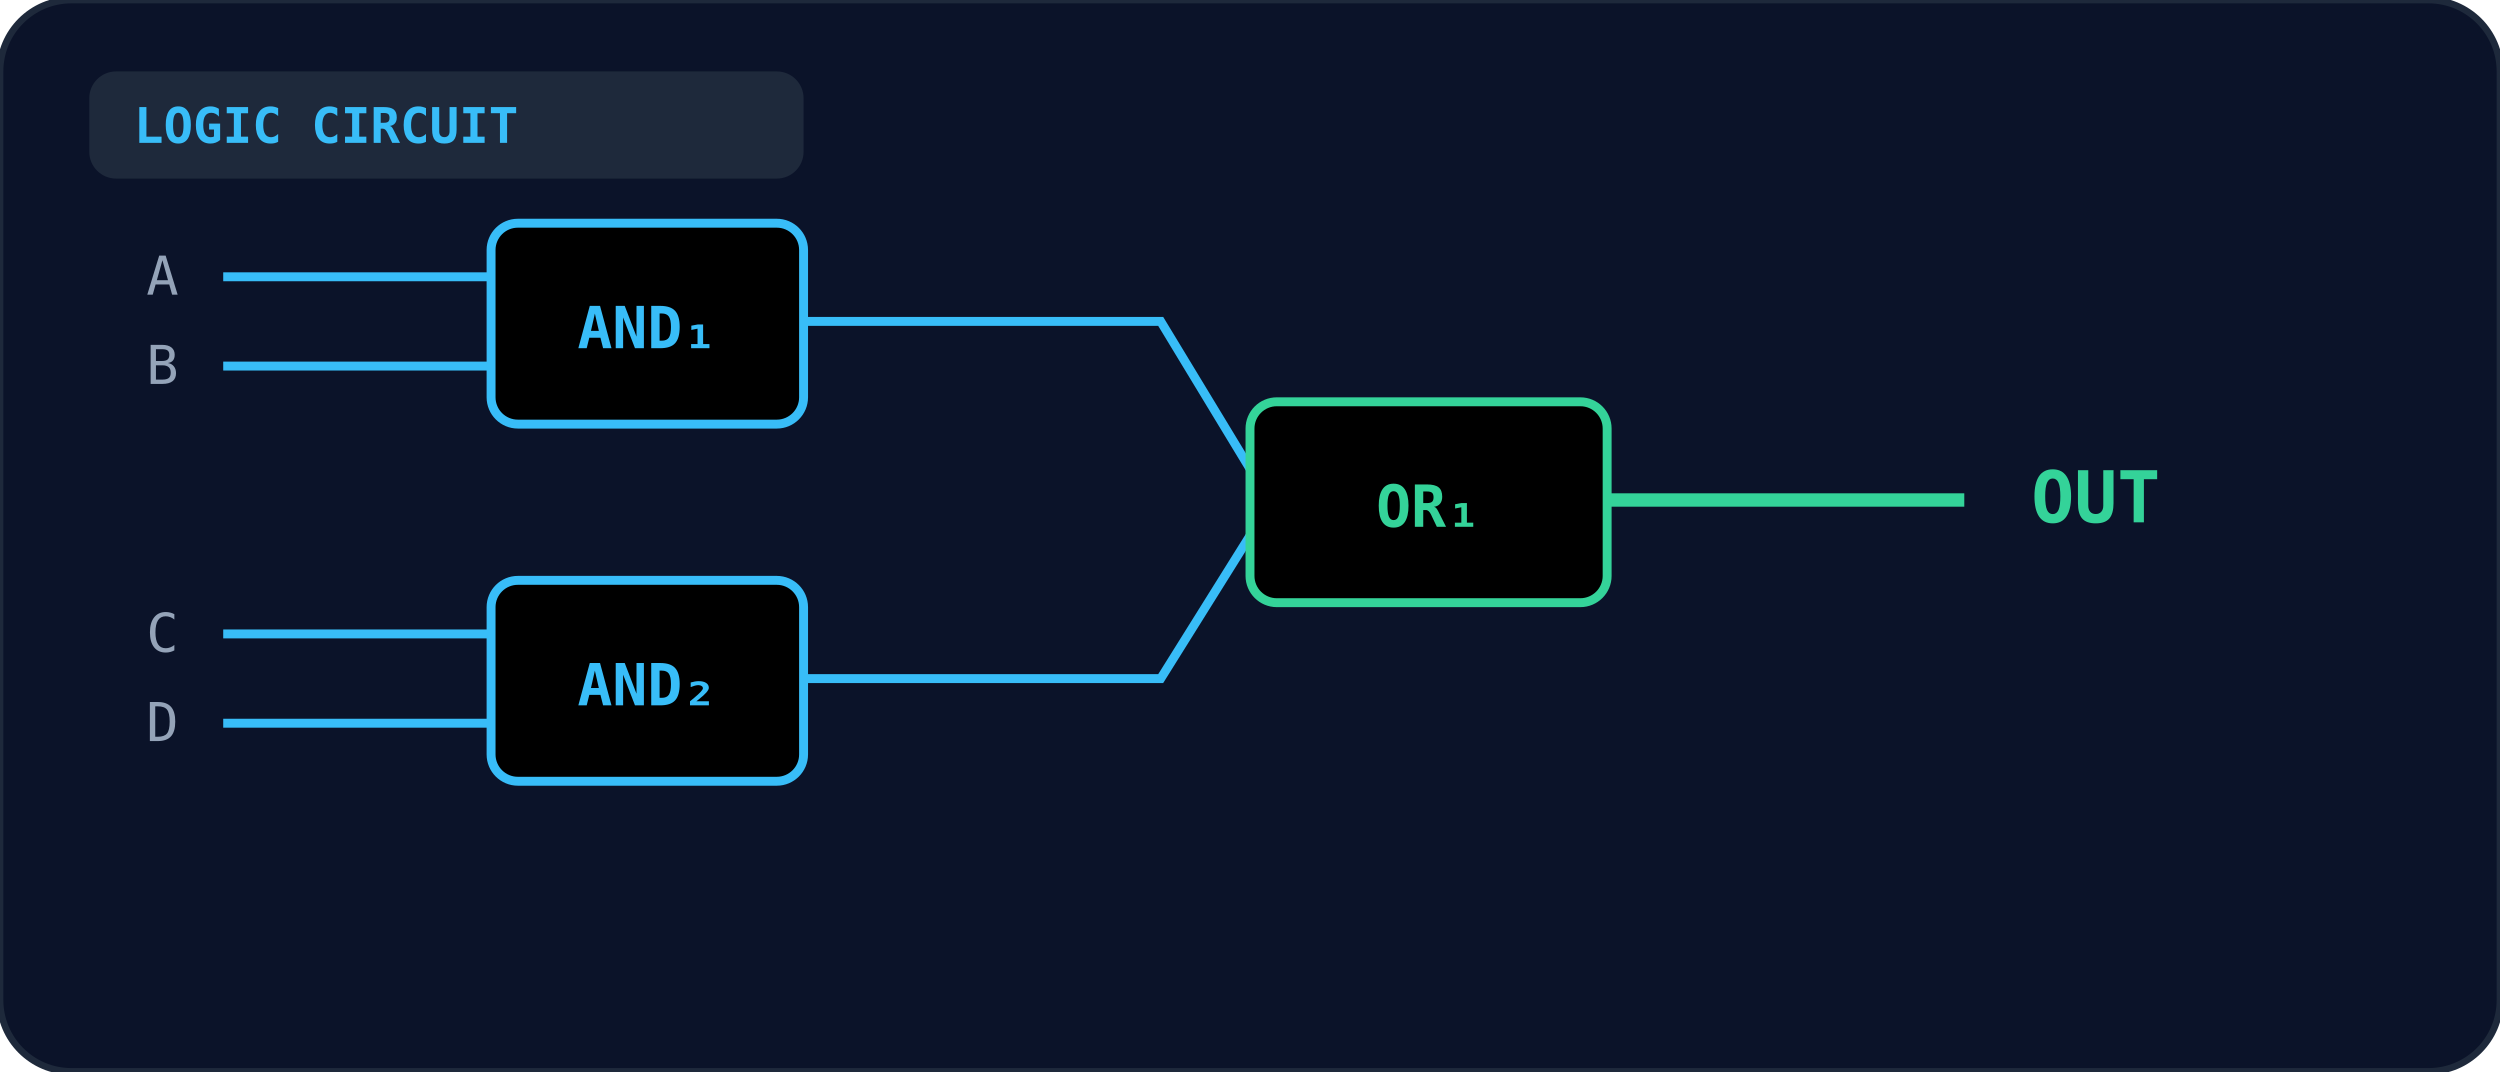
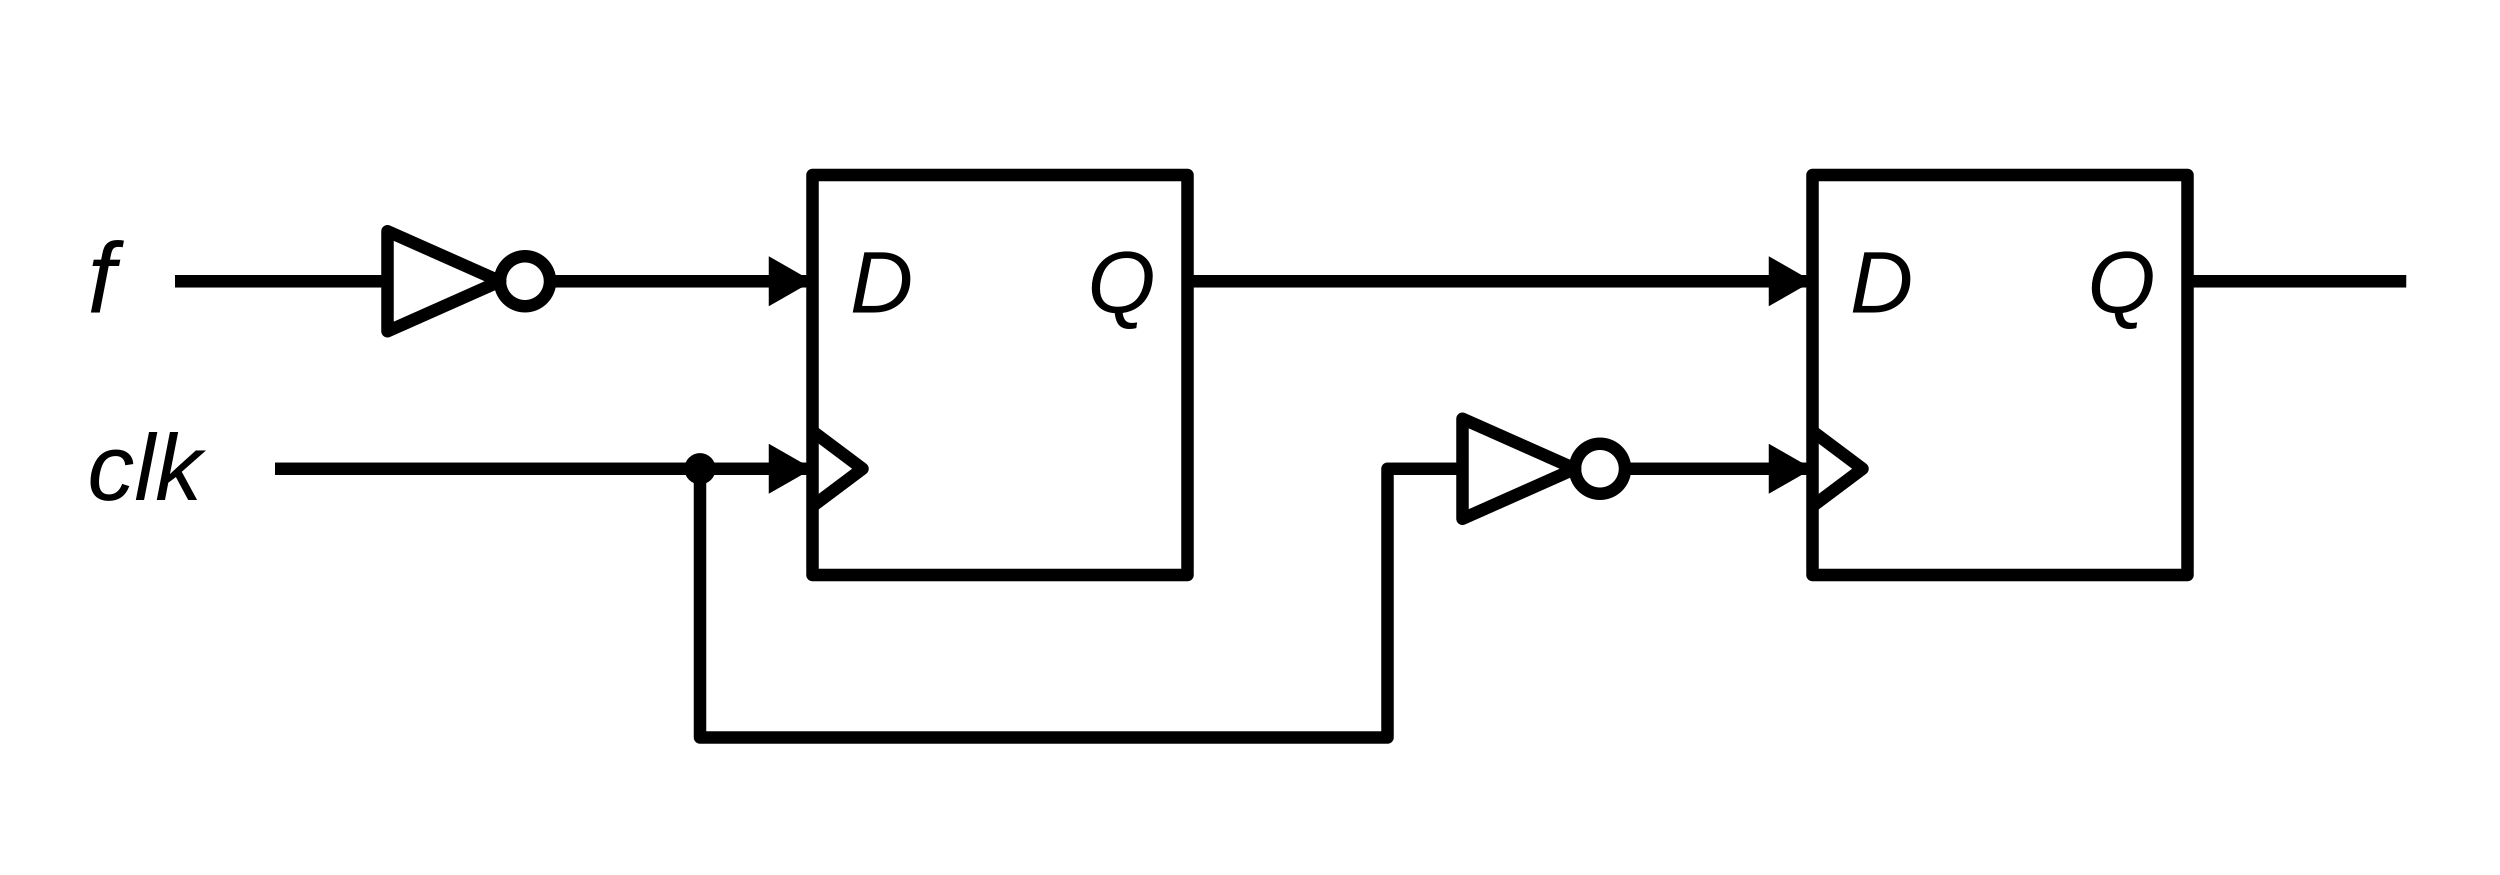
- <svg xmlns="http://www.w3.org/2000/svg" viewBox="0 0 560 240" width="100%" height="100%">
-   <defs>
-     <linearGradient id="gate-grad-cse-2006-cs-8" x1="0" y1="0" x2="1" y2="1">
-       <stop offset="0%" stopColor="#1e293b" />
-       <stop offset="100%" stopColor="#0f172a" />
-     </linearGradient>
-   </defs>
-   <rect width="100%" height="100%" rx="16" fill="#0b1329" stroke="#1e293b" stroke-width="1.5" />
-   <rect x="20" y="16" width="160" height="24" rx="6" fill="#1e293b" />
-   <text x="30" y="32" fill="#38bdf8" font-size="11" font-weight="bold" font-family="monospace">LOGIC CIRCUIT</text>
-   <rect x="110" y="50" width="70" height="45" rx="6" fill="url(#gate-grad-cse-2006-cs-8)" stroke="#38bdf8" stroke-width="2" />
-   <text x="145" y="78" text-anchor="middle" fill="#38bdf8" font-size="13" font-weight="bold" font-family="monospace">AND₁</text>
-   <line x1="50" y1="62" x2="110" y2="62" stroke="#38bdf8" stroke-width="2" />
-   <line x1="50" y1="82" x2="110" y2="82" stroke="#38bdf8" stroke-width="2" />
-   <text x="40" y="66" text-anchor="end" fill="#94a3b8" font-size="12" font-family="monospace">A</text>
-   <text x="40" y="86" text-anchor="end" fill="#94a3b8" font-size="12" font-family="monospace">B</text>
-   <rect x="110" y="130" width="70" height="45" rx="6" fill="url(#gate-grad-cse-2006-cs-8)" stroke="#38bdf8" stroke-width="2" />
-   <text x="145" y="158" text-anchor="middle" fill="#38bdf8" font-size="13" font-weight="bold" font-family="monospace">AND₂</text>
-   <line x1="50" y1="142" x2="110" y2="142" stroke="#38bdf8" stroke-width="2" />
-   <line x1="50" y1="162" x2="110" y2="162" stroke="#38bdf8" stroke-width="2" />
-   <text x="40" y="146" text-anchor="end" fill="#94a3b8" font-size="12" font-family="monospace">C</text>
-   <text x="40" y="166" text-anchor="end" fill="#94a3b8" font-size="12" font-family="monospace">D</text>
-   <path d="M 180 72 L 260 72 L 280 105" fill="none" stroke="#38bdf8" stroke-width="2" />
-   <path d="M 180 152 L 260 152 L 280 120" fill="none" stroke="#38bdf8" stroke-width="2" />
-   <rect x="280" y="90" width="80" height="45" rx="6" fill="url(#gate-grad-cse-2006-cs-8)" stroke="#34d399" stroke-width="2" />
-   <text x="320" y="118" text-anchor="middle" fill="#34d399" font-size="13" font-weight="bold" font-family="monospace">OR₁</text>
-   <line x1="360" y1="112" x2="440" y2="112" stroke="#34d399" stroke-width="3" />
-   <text x="455" y="117" fill="#34d399" font-size="16" font-weight="bold" font-family="monospace">OUT</text>
+ <svg xmlns="http://www.w3.org/2000/svg" viewBox="0 0 400 140" role="img" aria-label="Option B circuit">
+   <g stroke="currentColor" stroke-width="2" stroke-linejoin="round" fill="none">
+     <text x="14" y="50" font-size="16" font-family="Arial, Helvetica, sans-serif" fill="currentColor" stroke="none" font-style="italic">f</text>
+     <polyline points="28,45 62,45" fill="none" />
+     <path d="M62,37 L62,53 L80,45 Z" fill="none" />
+     <circle cx="84" cy="45" r="4" fill="none" />
+     <polyline points="88,45 130,45" fill="none" />
+     <path d="M123,41 L130,45 L123,49 Z" fill="currentColor" stroke="none" />
+     <rect x="130" y="28" width="60" height="64" fill="none" />
+     <text x="136" y="50" font-size="14" font-family="Arial, Helvetica, sans-serif" fill="currentColor" stroke="none" font-style="italic">D</text>
+     <path d="M130,69 L138,75 L130,81" fill="none" />
+     <text x="174" y="50" font-size="14" font-family="Arial, Helvetica, sans-serif" fill="currentColor" stroke="none" font-style="italic">Q</text>
+     <rect x="290" y="28" width="60" height="64" fill="none" />
+     <text x="296" y="50" font-size="14" font-family="Arial, Helvetica, sans-serif" fill="currentColor" stroke="none" font-style="italic">D</text>
+     <path d="M290,69 L298,75 L290,81" fill="none" />
+     <text x="334" y="50" font-size="14" font-family="Arial, Helvetica, sans-serif" fill="currentColor" stroke="none" font-style="italic">Q</text>
+     <polyline points="190,45 290,45" fill="none" />
+     <path d="M283,41 L290,45 L283,49 Z" fill="currentColor" stroke="none" />
+     <polyline points="350,45 385,45" fill="none" />
+     <text x="14" y="80" font-size="15" font-family="Arial, Helvetica, sans-serif" fill="currentColor" stroke="none" font-style="italic">clk</text>
+     <polyline points="44,75 130,75" fill="none" />
+     <polyline points="112,75 112,118 222,118 222,75 234,75" fill="none" />
+     <path d="M234,67 L234,83 L252,75 Z" fill="none" />
+     <circle cx="256" cy="75" r="4" fill="none" />
+     <polyline points="260,75 290,75" fill="none" />
+     <circle cx="112" cy="75" r="2.5" fill="currentColor" stroke="none" />
+     <path d="M123,71 L130,75 L123,79 Z" fill="currentColor" stroke="none" />
+     <path d="M283,71 L290,75 L283,79 Z" fill="currentColor" stroke="none" />
+   </g>
</svg>
